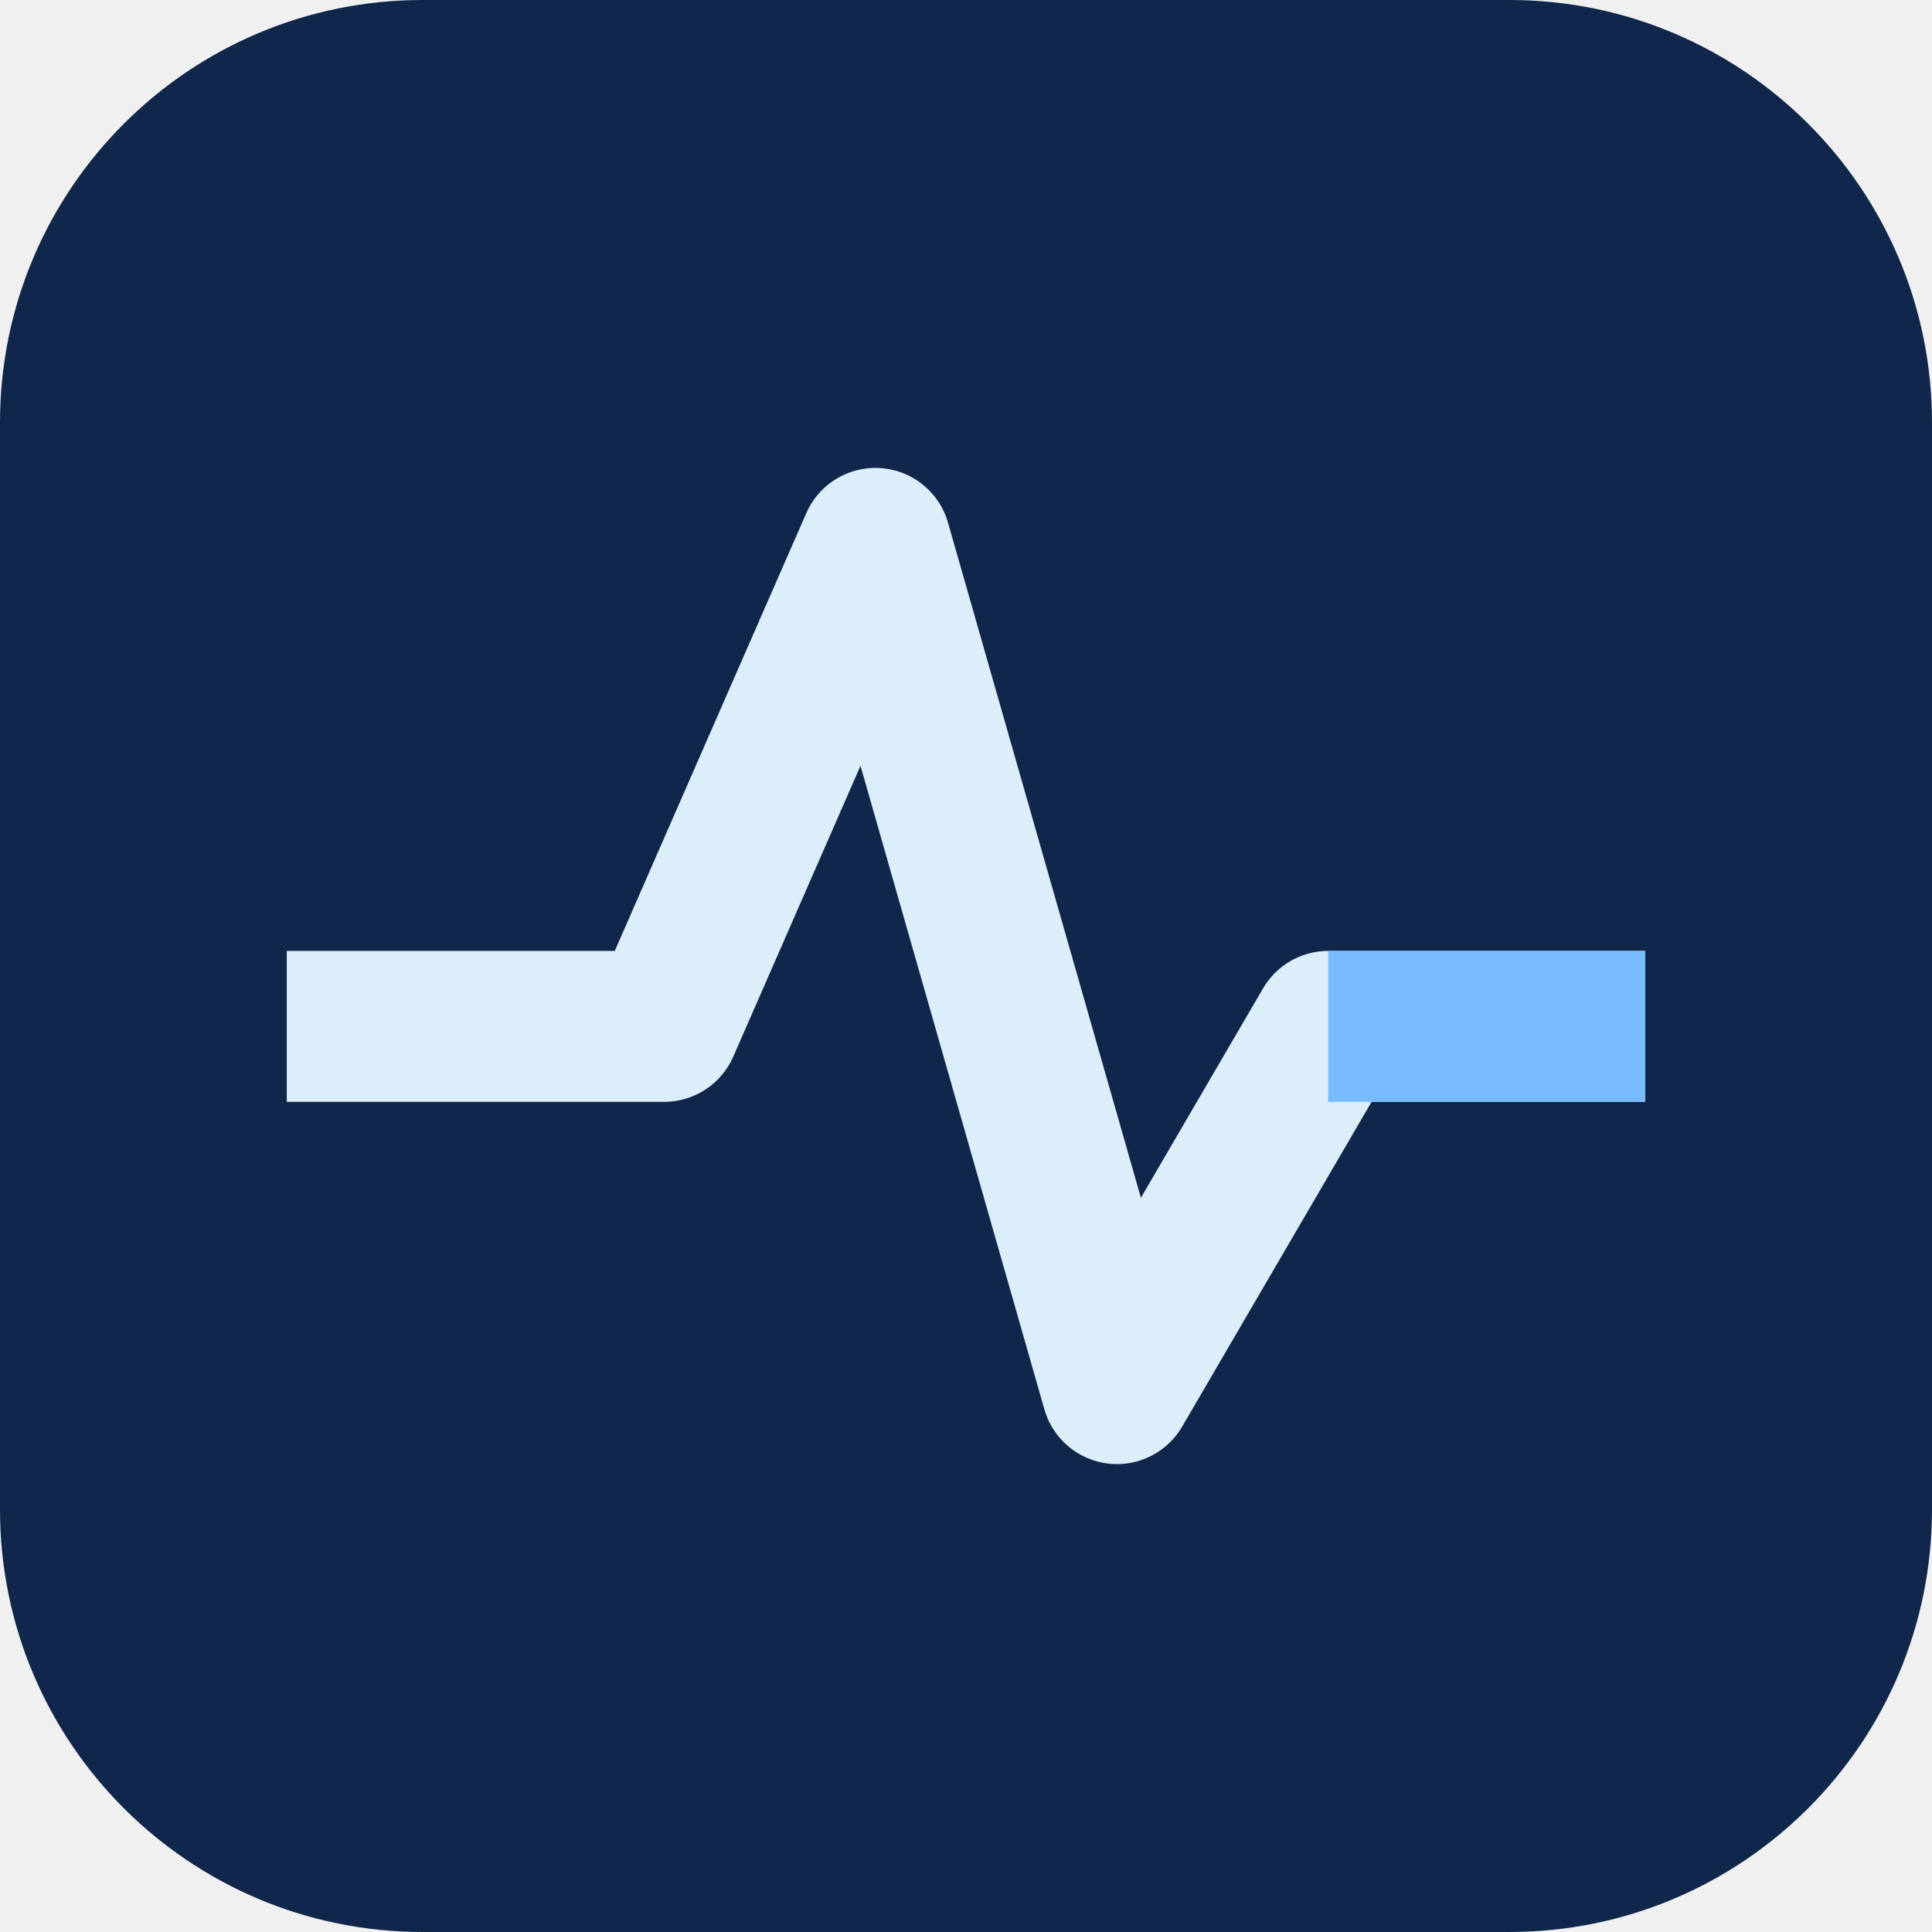
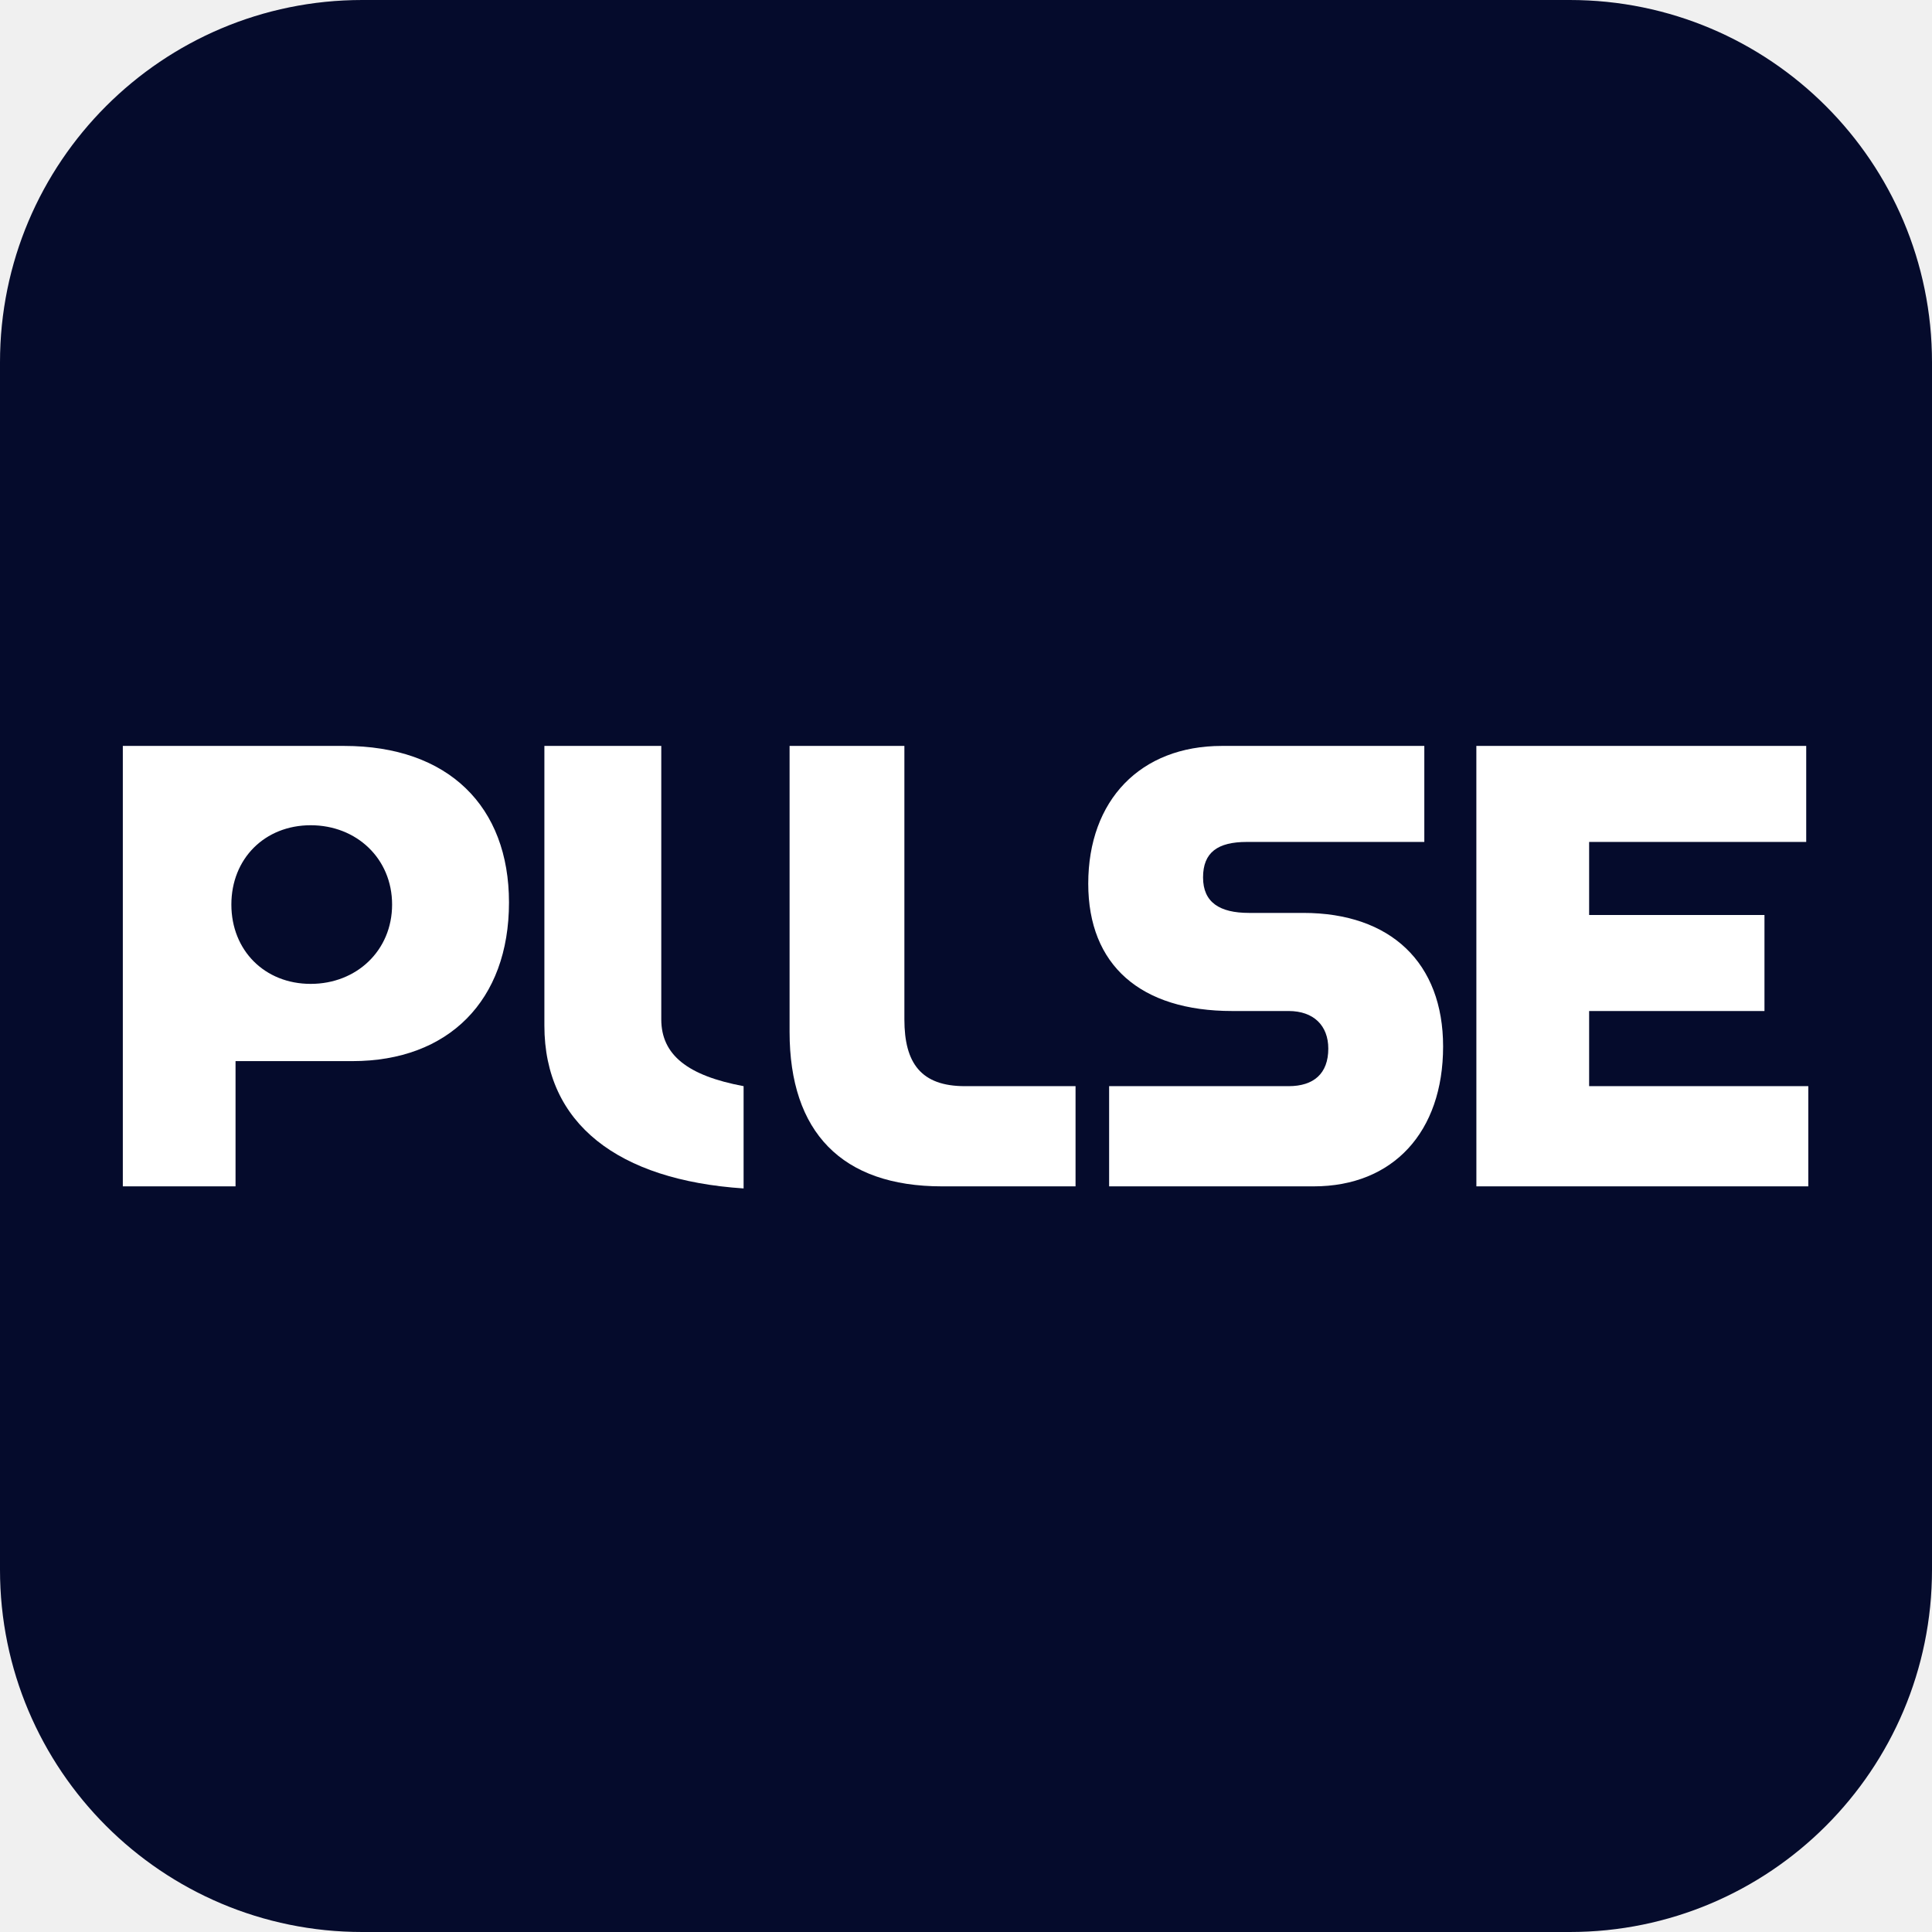
- <svg xmlns="http://www.w3.org/2000/svg" width="64" height="64" viewBox="0 0 64 64">
-   <rect width="64" height="64" rx="14" fill="#10264B" />
-   <path d="M12 34h10l7-16 8 28 7-12h8" fill="none" stroke="#DCEEF9" stroke-width="5" stroke-linecap="square" stroke-linejoin="round" />
-   <path d="M44 34h10.5" fill="none" stroke="#78BCFF" stroke-width="5" />
+ <svg xmlns="http://www.w3.org/2000/svg" viewBox="0 0 64 64" role="img" aria-label="Pulse">
+   <rect width="64" height="64" rx="12" fill="#050B2C" />
+   <g transform="translate(3.610 24.209) scale(0.09739)">
+     <g id="pulse-wordmark" fill="#ffffff">
+       <path id="letter-p" d="m4.71 5.14h75.26c35.5 0 56.09 20.59 56.09 53.25 0 33.37-20.59 53.96-53.25 53.96h-39.76v42.6h-38.34zm63.9 26.98c-15.62 0-26.98 11.36-26.98 26.98 0 15.62 11.36 26.98 26.98 26.98 15.62 0 27.69-11.36 27.69-26.98 0-15.62-12.07-26.98-27.69-26.98z" fill-rule="evenodd" fill="#ffffff" />
+       <path id="letter-u" d="m148.1 5.14h39.76v93.01c0 12.07 8.96 19.17 28 22.72v34.79c-42.67-2.84-67.76-22.01-67.76-55.38z" fill="#ffffff" />
+       <path id="letter-l" d="m231.5 5.14h39.05v93.01c0 14.91 5.68 22.72 20.59 22.72h37.63v34.08h-45.44c-34.08 0-51.83-18.46-51.83-52.54z" fill="#ffffff" />
+       <path id="letter-s" d="m447.4 5.14v32.66h-60.35c-9.94 0-14.91 3.55-14.91 12.07 0 8.52 5.68 12.07 15.62 12.07h18.46c29.82 0 47.57 17.04 47.57 45.44 0 29.11-17.04 47.57-44.02 47.57h-69.58v-34.08h61.06c8.52 0 13.49-4.26 13.49-12.78 0-7.81-4.97-12.78-13.49-12.78h-19.17c-31.24 0-48.99-15.62-48.99-43.31 0-28.4 17.75-46.86 45.44-46.86z" fill="#ffffff" />
+       <path id="letter-e" d="m465.1 5.14h112.2v32.66h-73.84v24.85h59.64v32.66h-59.64v25.56h74.55v34.08h-112.9z" fill="#ffffff" />
+     </g>
+   </g>
</svg>
